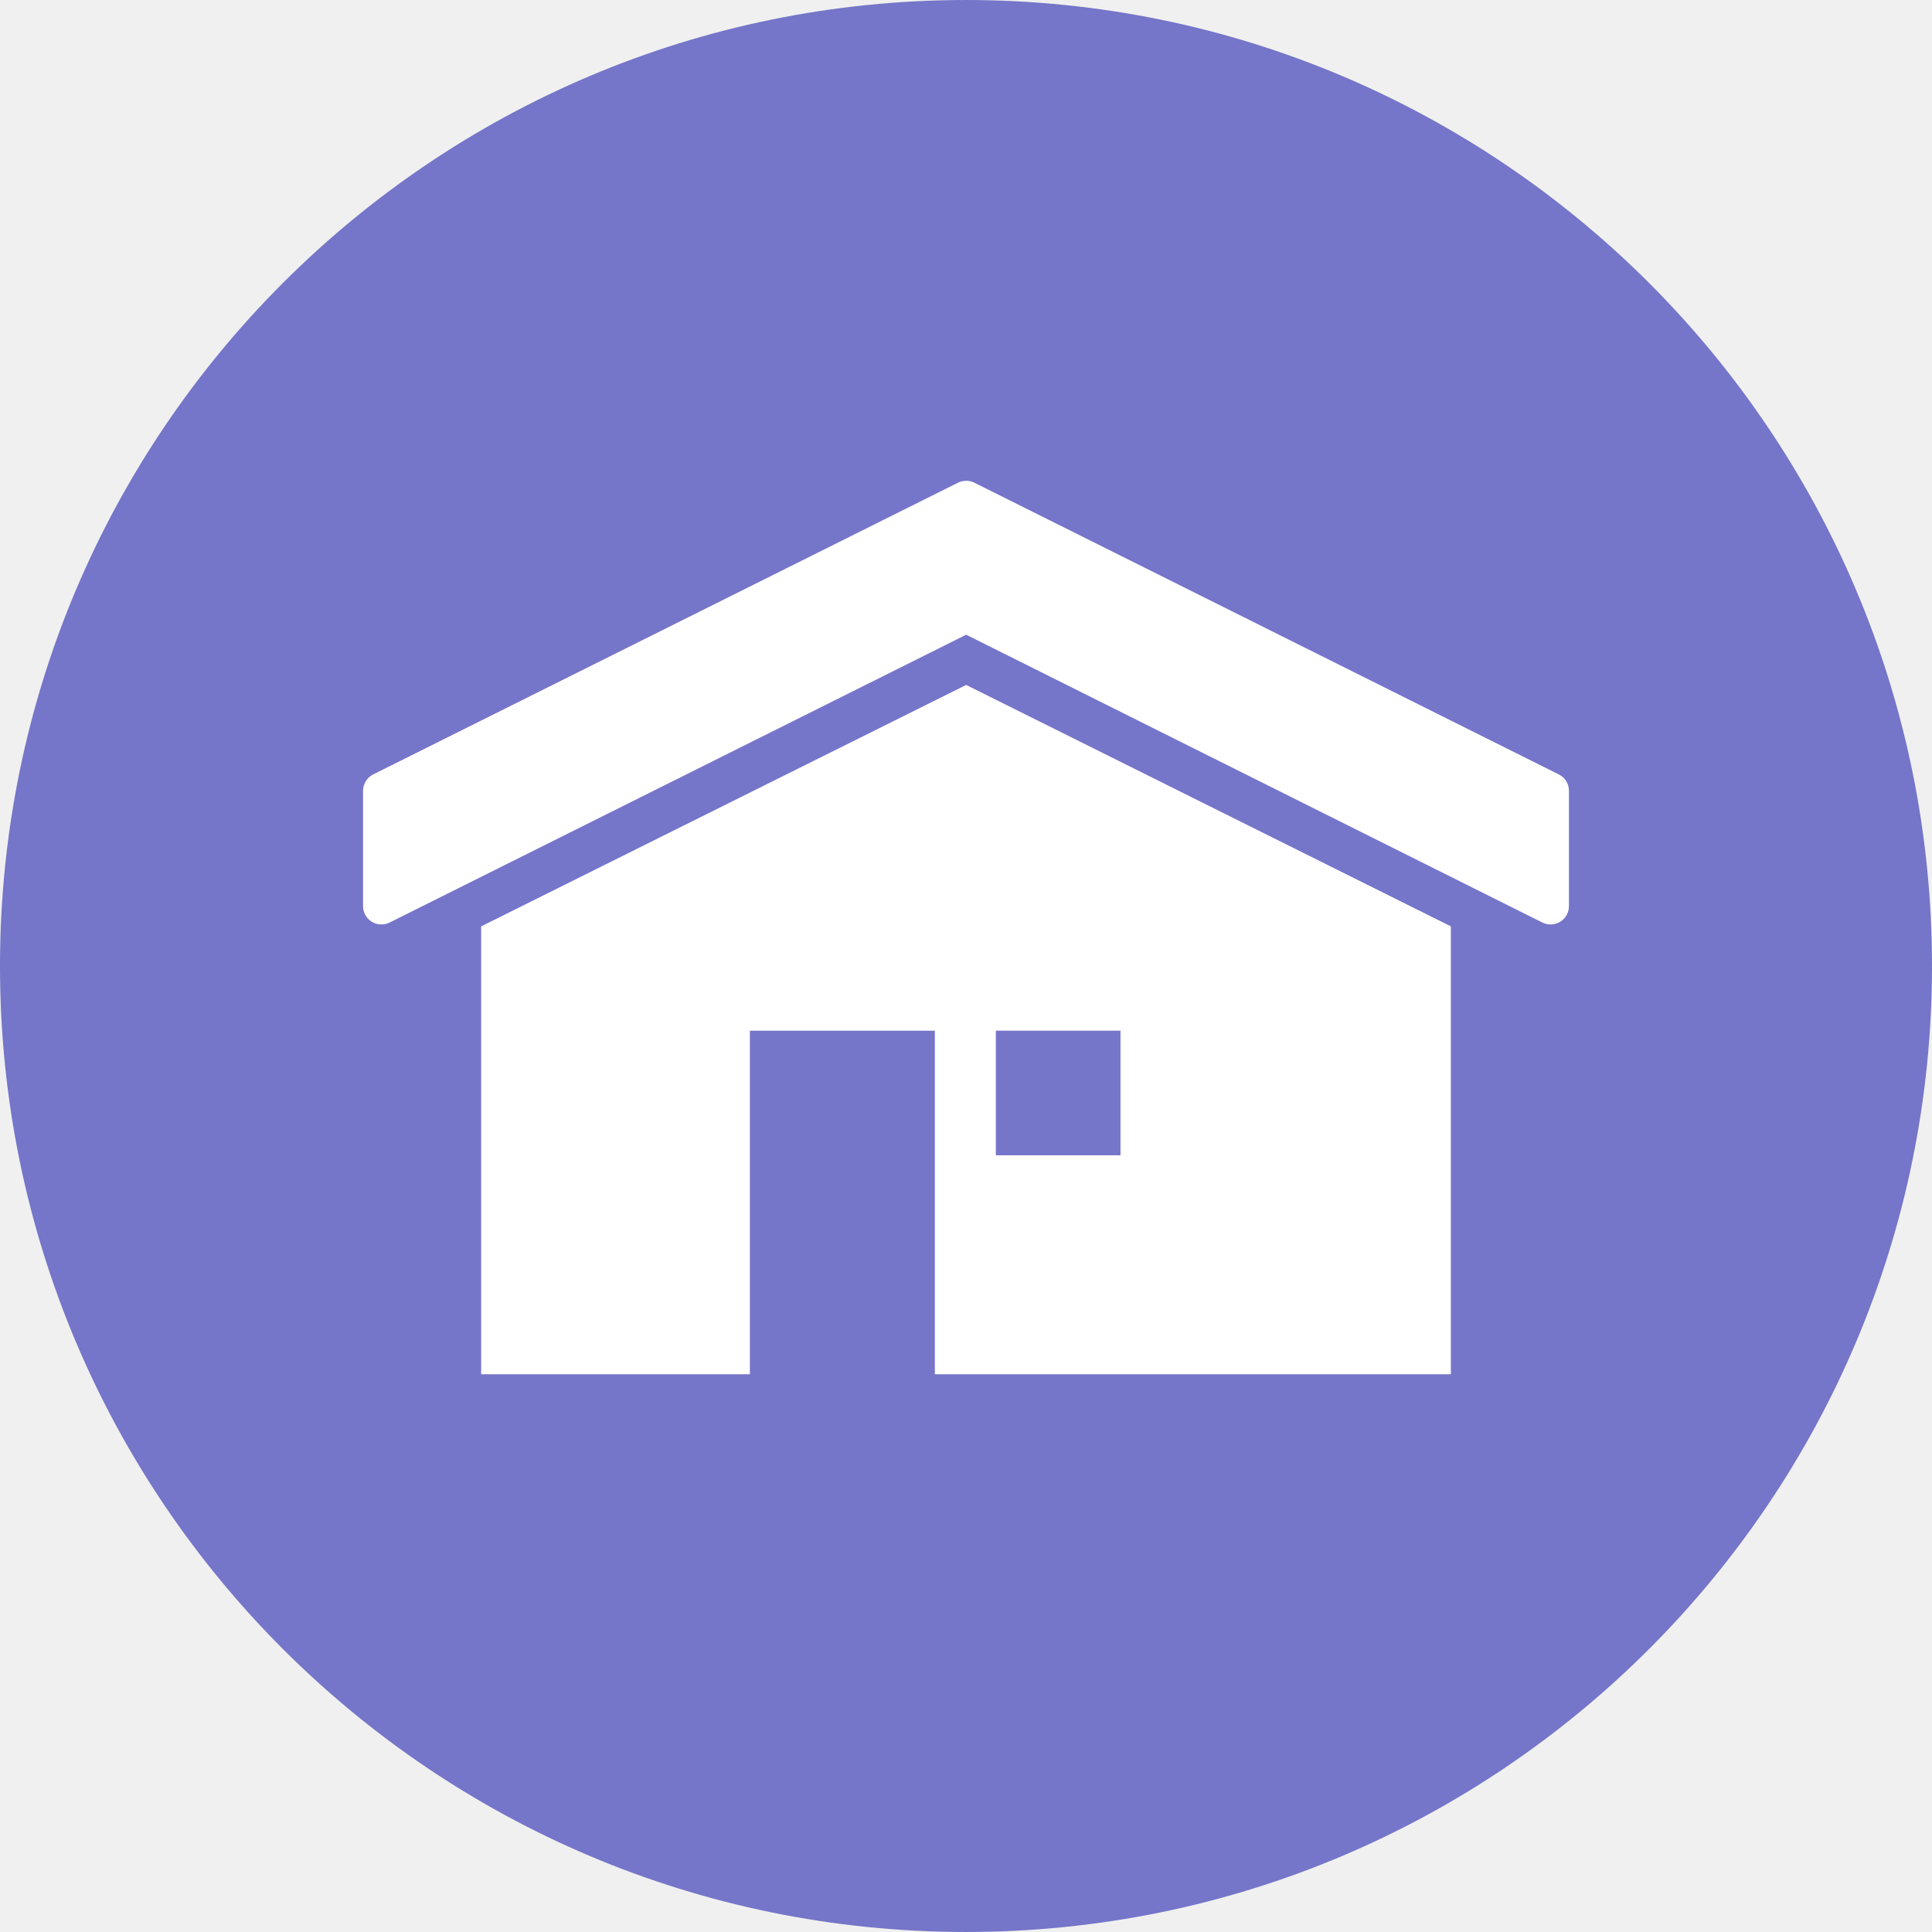
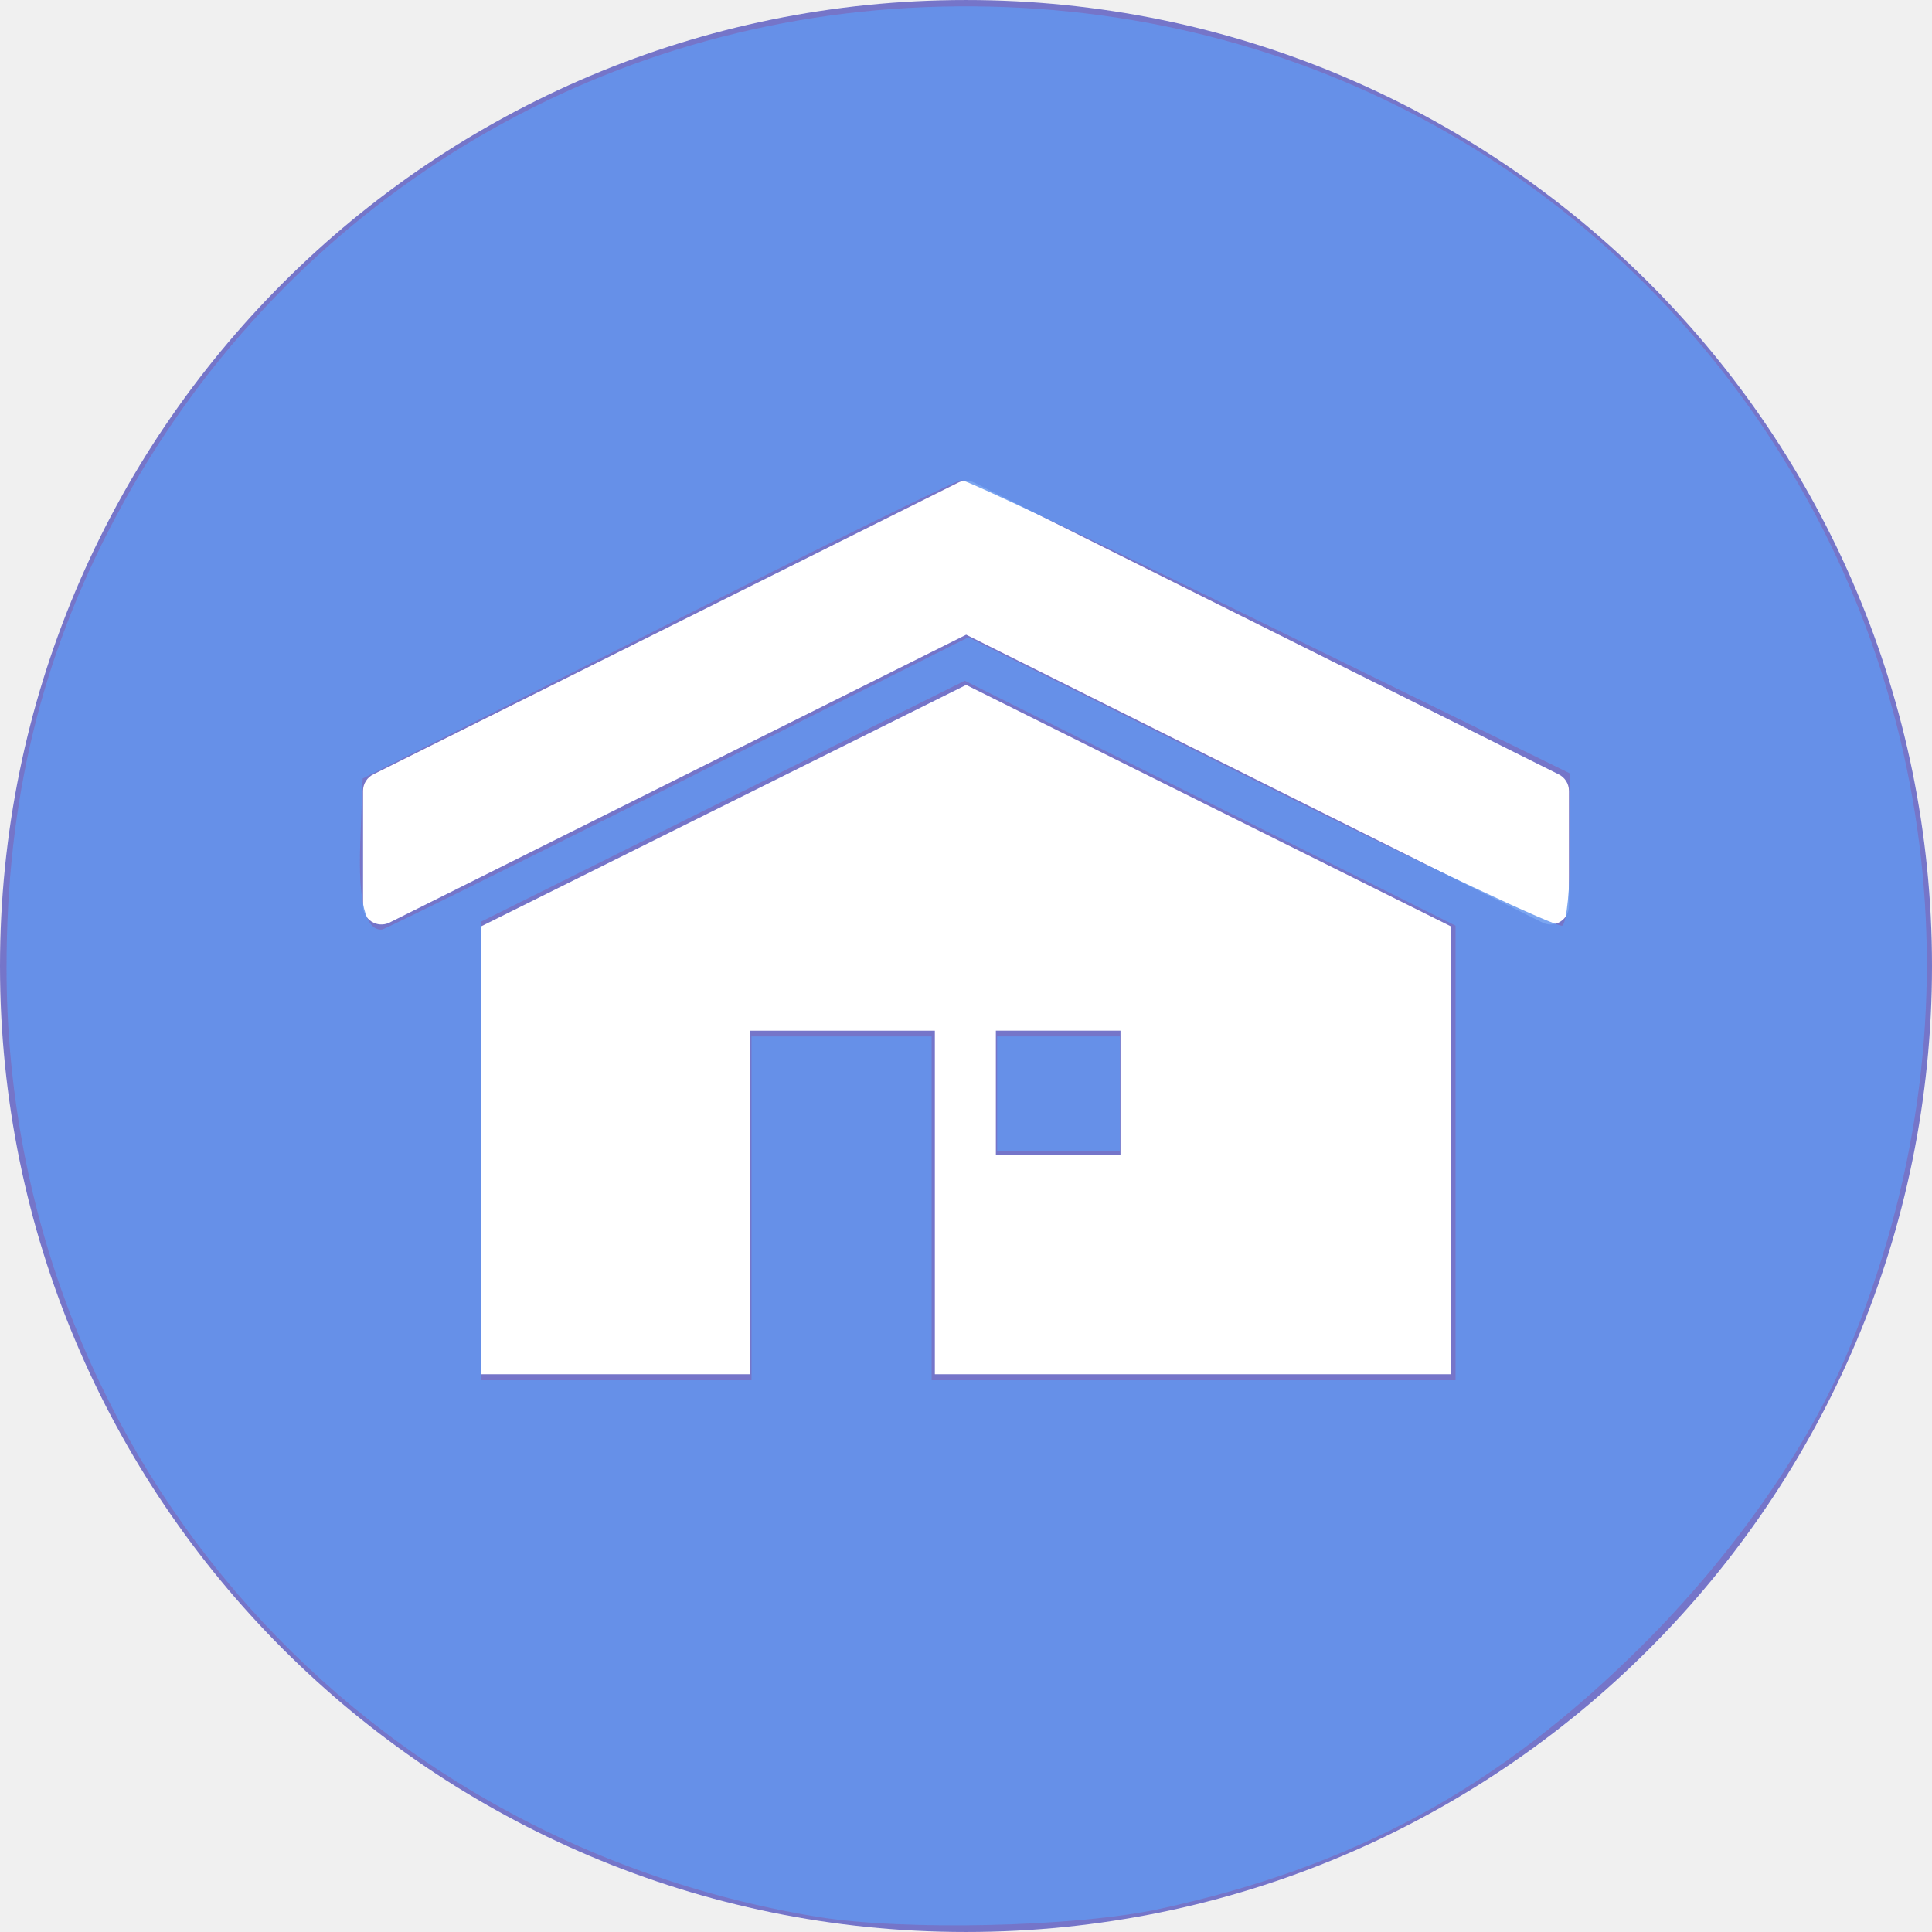
<svg xmlns="http://www.w3.org/2000/svg" version="1.1" id="Layer_1" x="0px" y="0px" viewBox="0 0 496.158 496.158" style="enable-background:new 0 0 496.158 496.158;" xml:space="preserve" width="512px" height="512px" class="">
-   <g>
-     <path style="fill:#7575C9" d="M0,248.085C0,111.064,111.07,0.003,248.076,0.003c137.012,0,248.082,111.061,248.082,248.082  c0,137.002-111.07,248.07-248.082,248.07C111.07,496.155,0,385.087,0,248.085z" data-original="#E04F5F" class="" data-old_color="#E04F5F" />
-     <g>
-       <path style="fill:#FFFFFF;" d="M400.219,198.83l-150.08-74.912c-1.272-0.6-2.745-0.599-4.018-0.002L95.94,198.829   c-1.652,0.778-2.707,2.44-2.707,4.267v29.605c0,1.614,0.825,3.117,2.188,3.981c1.363,0.865,3.073,0.973,4.535,0.286L248.127,163   l148.072,73.966c0.639,0.301,1.324,0.45,2.009,0.45c0.882,0,1.759-0.247,2.526-0.734c1.363-0.864,2.189-2.367,2.189-3.981v-29.605   C402.925,201.269,401.871,199.607,400.219,198.83z" data-original="#FFFFFF" class="" />
-       <polygon style="fill:#FFFFFF;" points="372.592,237.898 248.12,175.898 123.566,237.898 123.566,352.916 192.579,352.916    192.579,264.692 240.079,264.692 240.079,352.916 372.592,352.916  " data-original="#FFFFFF" class="" />
+   <defs id="defs17" />
+   <g id="g12">
+     <path style="fill:#7575C9" d="M0,248.085C0,111.064,111.07,0.003,248.076,0.003c137.012,0,248.082,111.061,248.082,248.082  c0,137.002-111.07,248.07-248.082,248.07C111.07,496.155,0,385.087,0,248.085z" data-original="#E04F5F" class="" data-old_color="#E04F5F" id="path2" />
+     <g id="g8">
+       <path style="fill:#FFFFFF;" d="M400.219,198.83l-150.08-74.912c-1.272-0.6-2.745-0.599-4.018-0.002L95.94,198.829   c-1.652,0.778-2.707,2.44-2.707,4.267v29.605c0,1.614,0.825,3.117,2.188,3.981c1.363,0.865,3.073,0.973,4.535,0.286L248.127,163   l148.072,73.966c0.639,0.301,1.324,0.45,2.009,0.45c0.882,0,1.759-0.247,2.526-0.734c1.363-0.864,2.189-2.367,2.189-3.981v-29.605   C402.925,201.269,401.871,199.607,400.219,198.83z" data-original="#FFFFFF" class="" id="path4" />
+       <polygon style="fill:#FFFFFF;" points="372.592,237.898 248.12,175.898 123.566,237.898 123.566,352.916 192.579,352.916    192.579,264.692 240.079,264.692 240.079,352.916 372.592,352.916  " data-original="#FFFFFF" class="" id="polygon6" />
    </g>
-     <rect x="255.749" y="264.689" style="fill:#7575C9" width="32" height="32" data-original="#EA4949" class="active-path" data-old_color="#EA4949" />
+     <rect x="255.749" y="264.689" style="fill:#7575C9" width="32" height="32" data-original="#EA4949" class="active-path" data-old_color="#EA4949" id="rect10" />
  </g>
+   <path style="opacity:0.85;fill:#6495ed;fill-opacity:1;stroke:none;stroke-width:2.181;stroke-miterlimit:4;stroke-dasharray:0, 23.995;stroke-dashoffset:0" d="M 216.515,507.965 C 91.604,487.396 1.736,382.146 1.736,256.424 c 0,-44.488 9.189,-82.326 29.069,-119.696 C 73.595,56.291 154.212,5.532 244.946,1.899 434.148,-5.677 563.092,181.962 489.751,358.136 c -10.699,25.701 -30.787,54.339 -54.907,78.279 -37.713,37.431 -75.986,58.276 -127.562,69.475 -22.107,4.8 -67.863,5.846 -90.766,2.074 z M 199.159,320.217 v -45.559 h 23.864 23.864 v 45.559 45.559 h 69.424 69.424 v -60.232 -60.232 l -65.03,-32.457 -65.03,-32.457 -64.055,31.91 -64.055,31.91 v 60.78 60.78 h 35.797 35.797 z m -19.542,-112.658 77,-38.659 77.674,38.845 c 42.721,21.365 78.606,38.269 79.746,37.564 1.14,-0.704 2.072,-10.065 2.072,-20.801 v -19.521 l -79.438,-38.927 c -43.691,-21.41 -80.545,-38.878 -81.898,-38.818 -1.353,0.06 -37.606,17.877 -80.562,39.593 l -78.102,39.484 -0.637,17.019 c -0.583,15.568 1.382,23.38 5.784,22.999 0.749,-0.065 36.011,-17.515 78.361,-38.777 z" id="path826" transform="scale(0.9690586)" />
+   <path style="opacity:0.85;fill:#6495ed;fill-opacity:1;stroke:none;stroke-width:2.181;stroke-miterlimit:4;stroke-dasharray:0, 23.995;stroke-dashoffset:0" d="m 264.244,289.844 v -15.186 h 16.271 16.271 v 15.186 15.186 h -16.271 -16.271 z" id="path828" transform="scale(0.9690586)" />
</svg>
